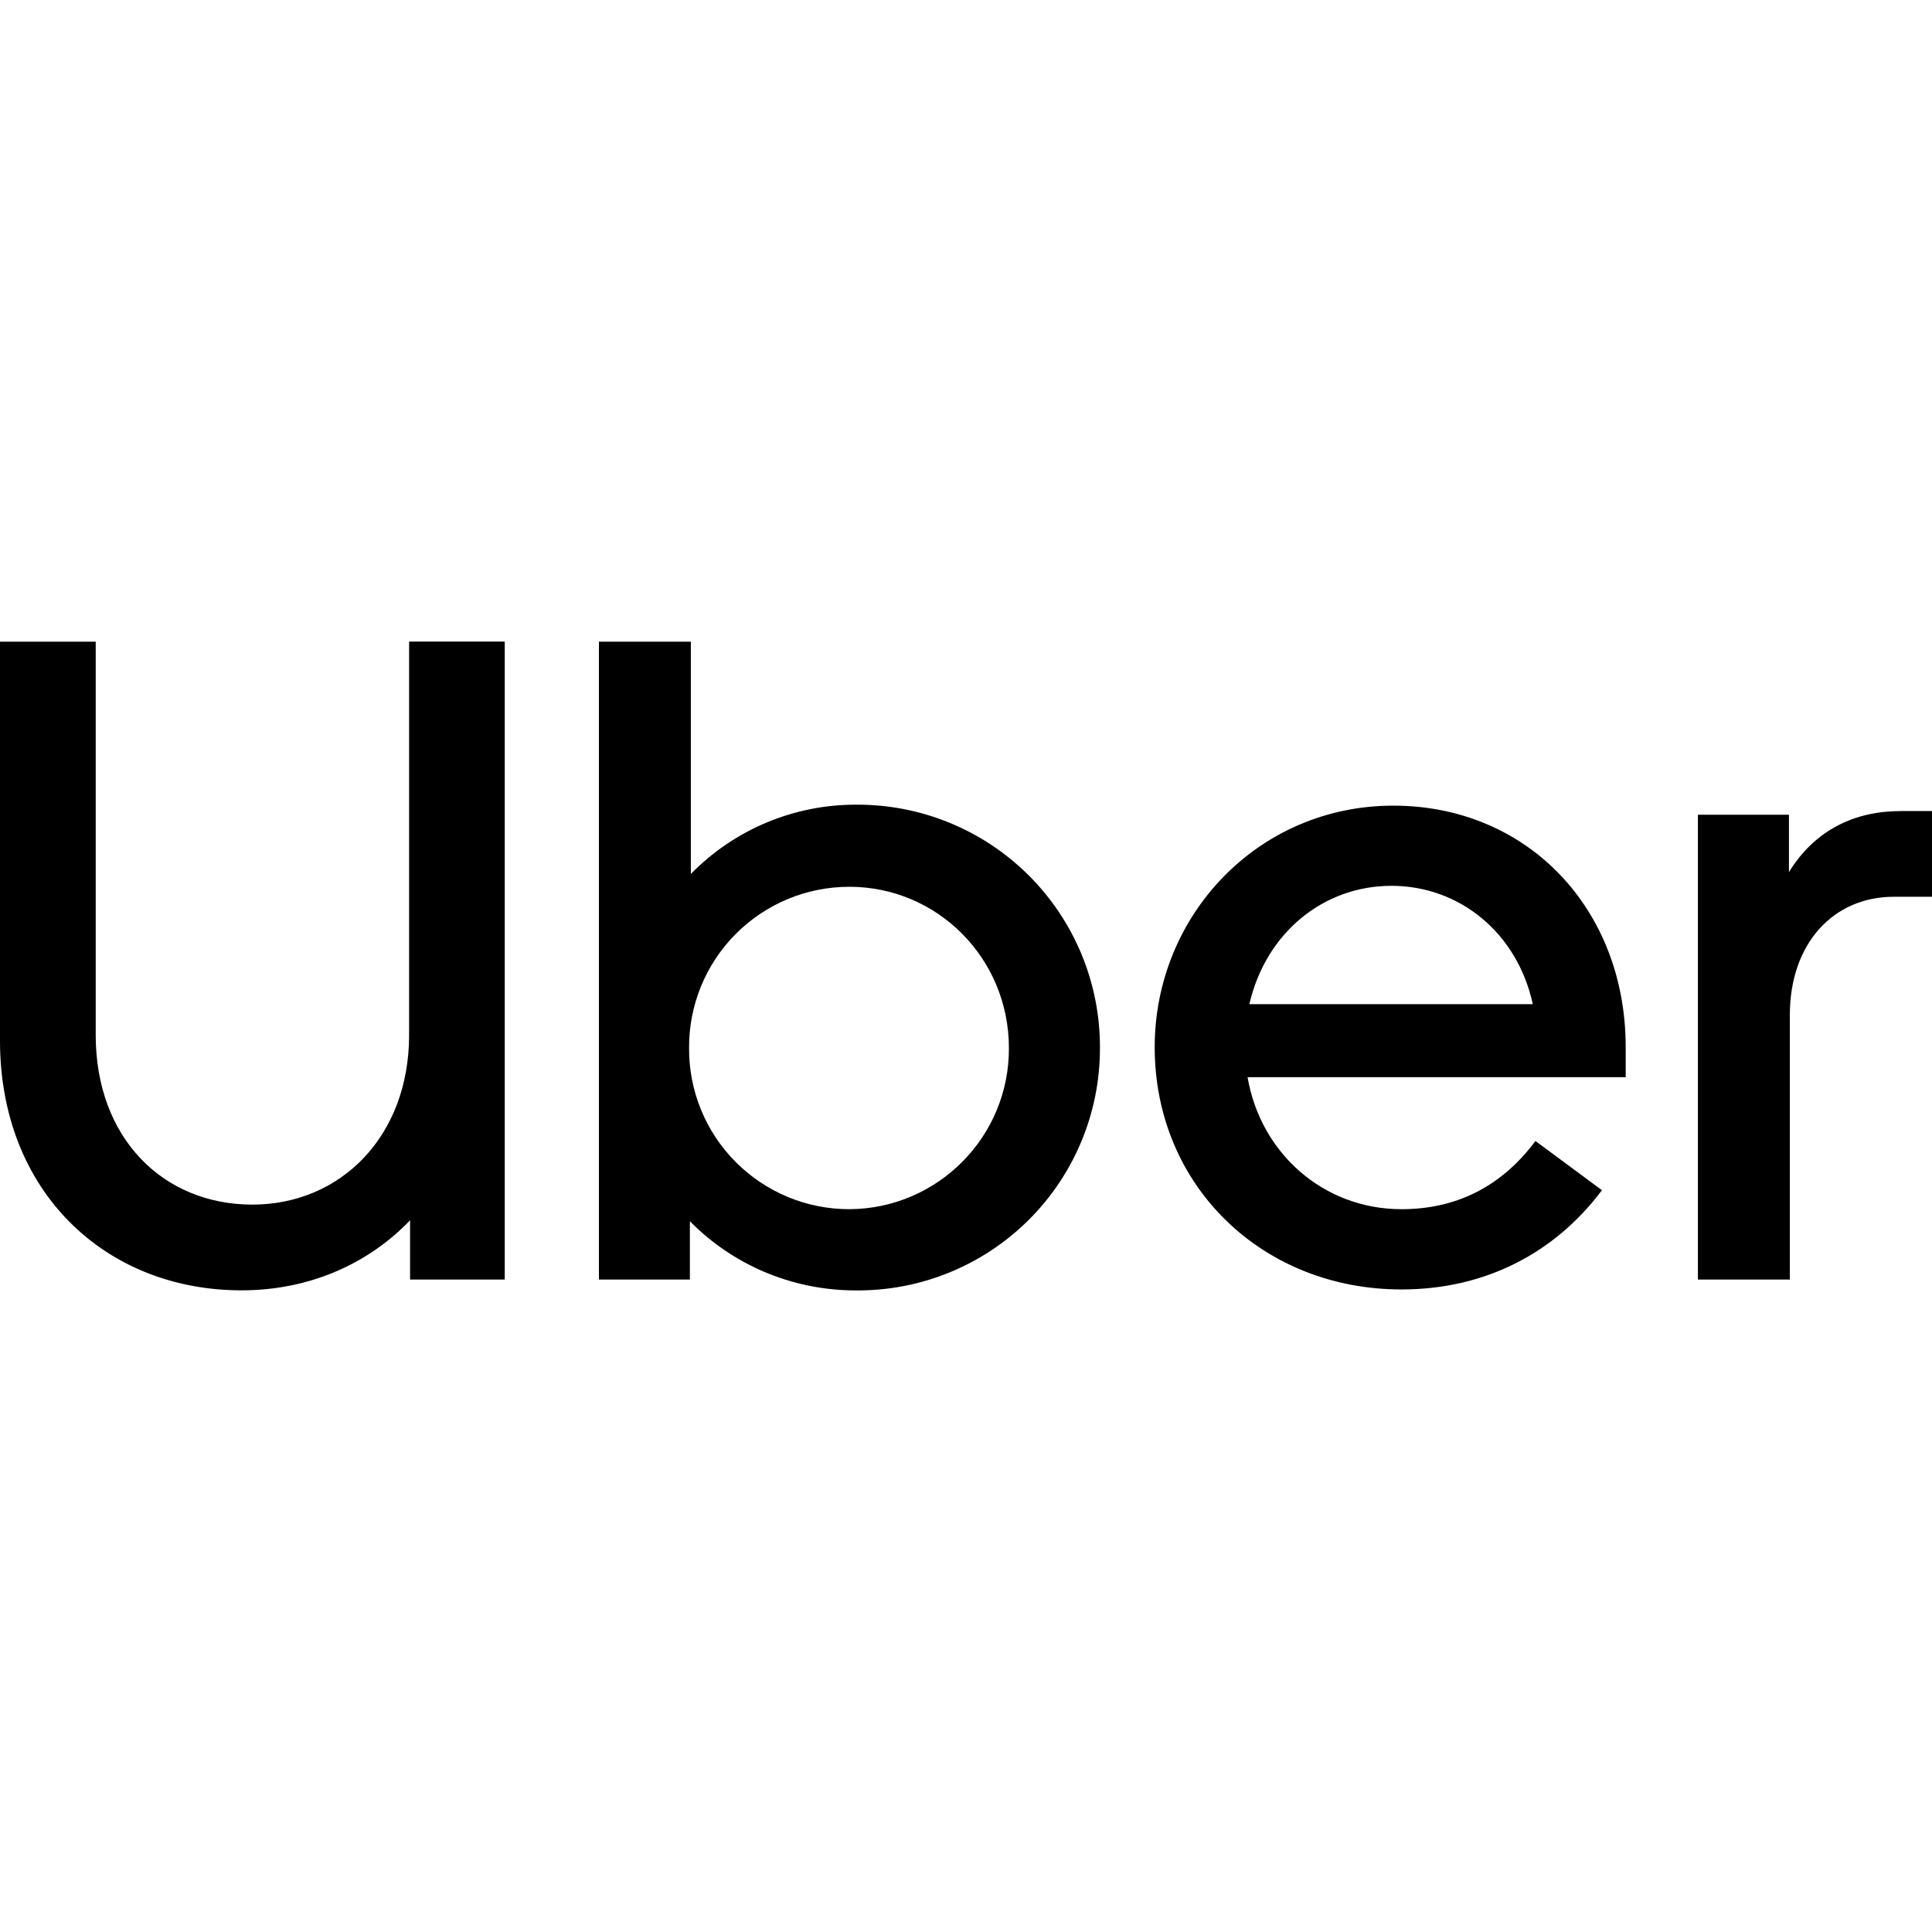
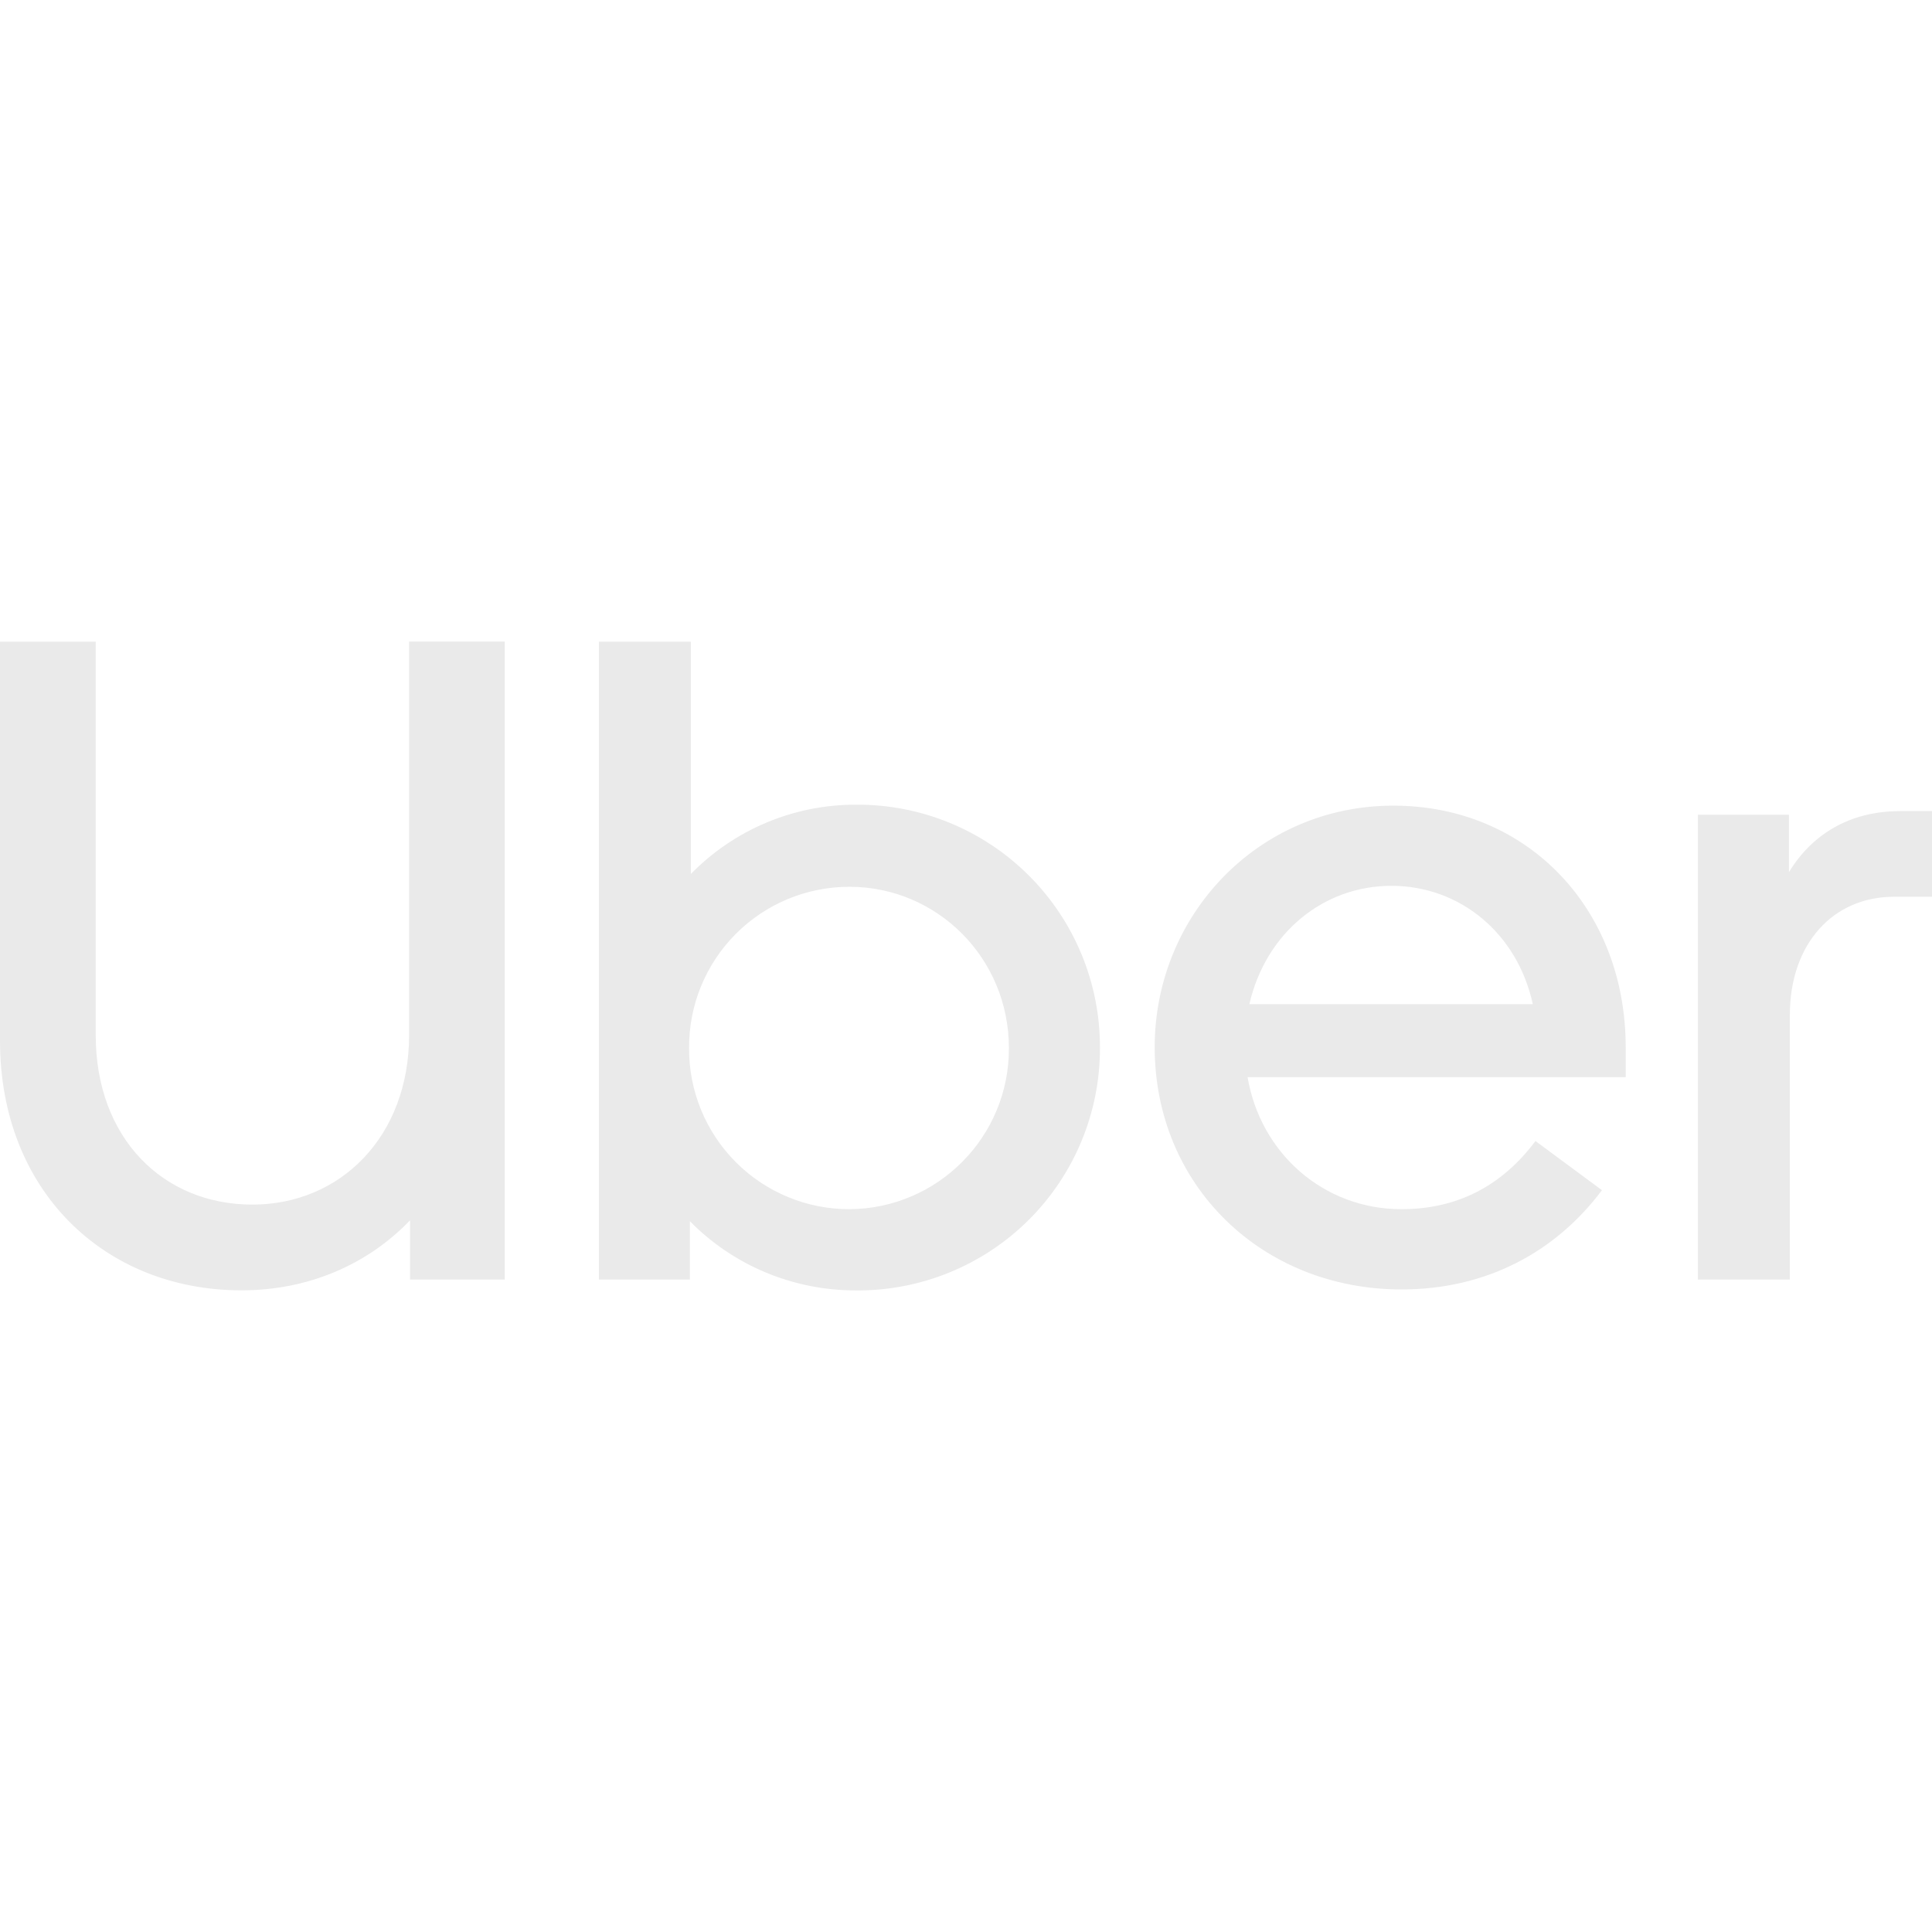
- <svg xmlns="http://www.w3.org/2000/svg" role="img" viewBox="0 0 24 24">
-   <path d="M0 7.97v4.958c0 1.867 1.302 3.101 3 3.101.826 0 1.562-.316 2.094-.87v.736H6.27V7.97H5.082v4.888c0 1.257-.85 2.106-1.947 2.106-1.11 0-1.946-.827-1.946-2.106V7.971H0zm7.44 0v7.925h1.13v-.725c.521.532 1.257.86 2.06.86a3.006 3.006 0 0 0 3.034-3.01 3.01 3.01 0 0 0-3.033-3.024 2.86 2.86 0 0 0-2.049.861V7.971H7.439zm9.869 2.038c-1.687 0-2.965 1.37-2.965 3 0 1.72 1.334 3.01 3.066 3.01 1.053 0 1.913-.463 2.49-1.233l-.826-.611c-.43.577-.996.847-1.664.847-.973 0-1.753-.7-1.912-1.64h4.697v-.373c0-1.72-1.222-3-2.886-3zm6.295.068c-.634 0-1.098.294-1.381.758v-.713h-1.131v5.774h1.142V12.61c0-.894.544-1.47 1.291-1.47H24v-1.065h-.396zm-6.319.928c.85 0 1.564.588 1.756 1.47H15.52c.203-.882.916-1.47 1.765-1.47zm-6.732.012c1.086 0 1.98.883 1.98 2.004a1.993 1.993 0 0 1-1.98 2.001A1.989 1.989 0 0 1 8.56 13.02a1.99 1.99 0 0 1 1.992-2.004z" />
+ <svg xmlns="http://www.w3.org/2000/svg" role="img" aria-label="uber" viewBox="0 0 24 24">
+   <path fill="#EAEAEA" d="M0 7.97v4.958c0 1.867 1.302 3.101 3 3.101.826 0 1.562-.316 2.094-.87v.736H6.27V7.97H5.082v4.888c0 1.257-.85 2.106-1.947 2.106-1.11 0-1.946-.827-1.946-2.106V7.971H0zm7.44 0v7.925h1.13v-.725c.521.532 1.257.86 2.06.86a3.006 3.006 0 0 0 3.034-3.01 3.01 3.01 0 0 0-3.033-3.024 2.86 2.86 0 0 0-2.049.861V7.971H7.439zm9.869 2.038c-1.687 0-2.965 1.37-2.965 3 0 1.72 1.334 3.01 3.066 3.01 1.053 0 1.913-.463 2.49-1.233l-.826-.611c-.43.577-.996.847-1.664.847-.973 0-1.753-.7-1.912-1.64h4.697v-.373c0-1.72-1.222-3-2.886-3zm6.295.068c-.634 0-1.098.294-1.381.758v-.713h-1.131v5.774h1.142V12.61c0-.894.544-1.47 1.291-1.47H24v-1.065h-.396zm-6.319.928c.85 0 1.564.588 1.756 1.47H15.52c.203-.882.916-1.47 1.765-1.47zm-6.732.012c1.086 0 1.98.883 1.98 2.004a1.993 1.993 0 0 1-1.98 2.001A1.989 1.989 0 0 1 8.56 13.02a1.99 1.99 0 0 1 1.992-2.004z" />
</svg>
